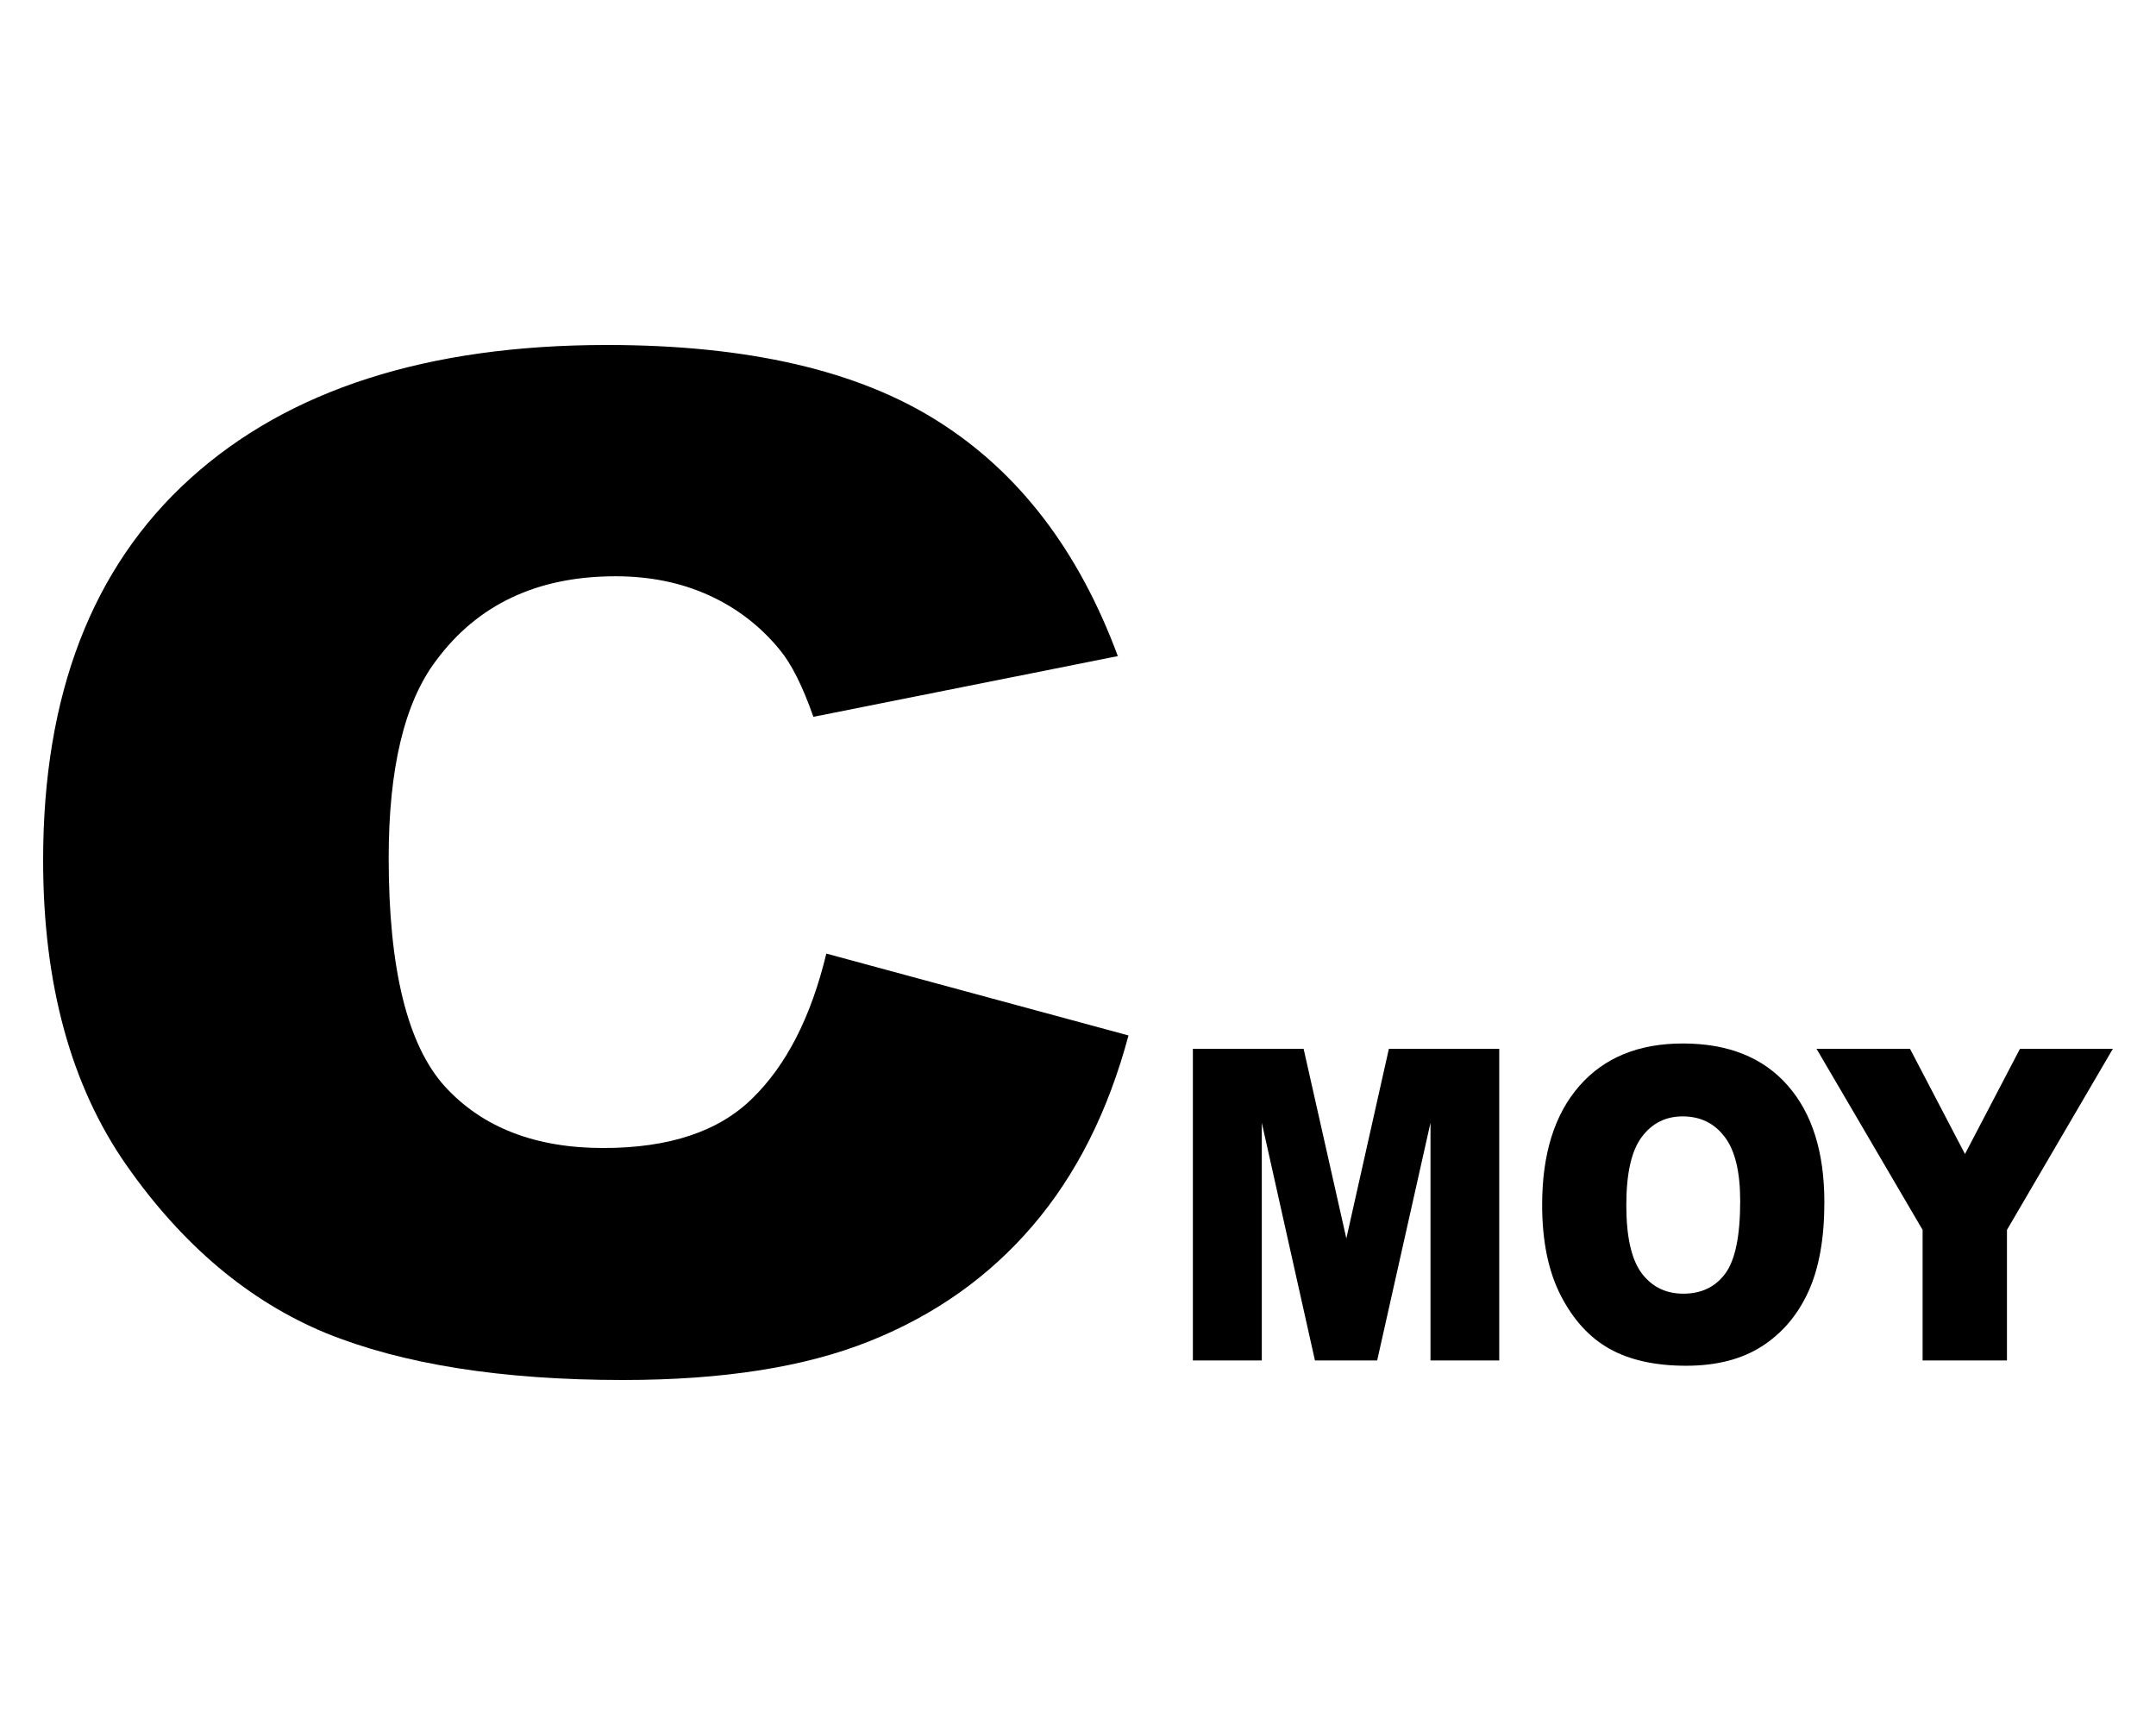
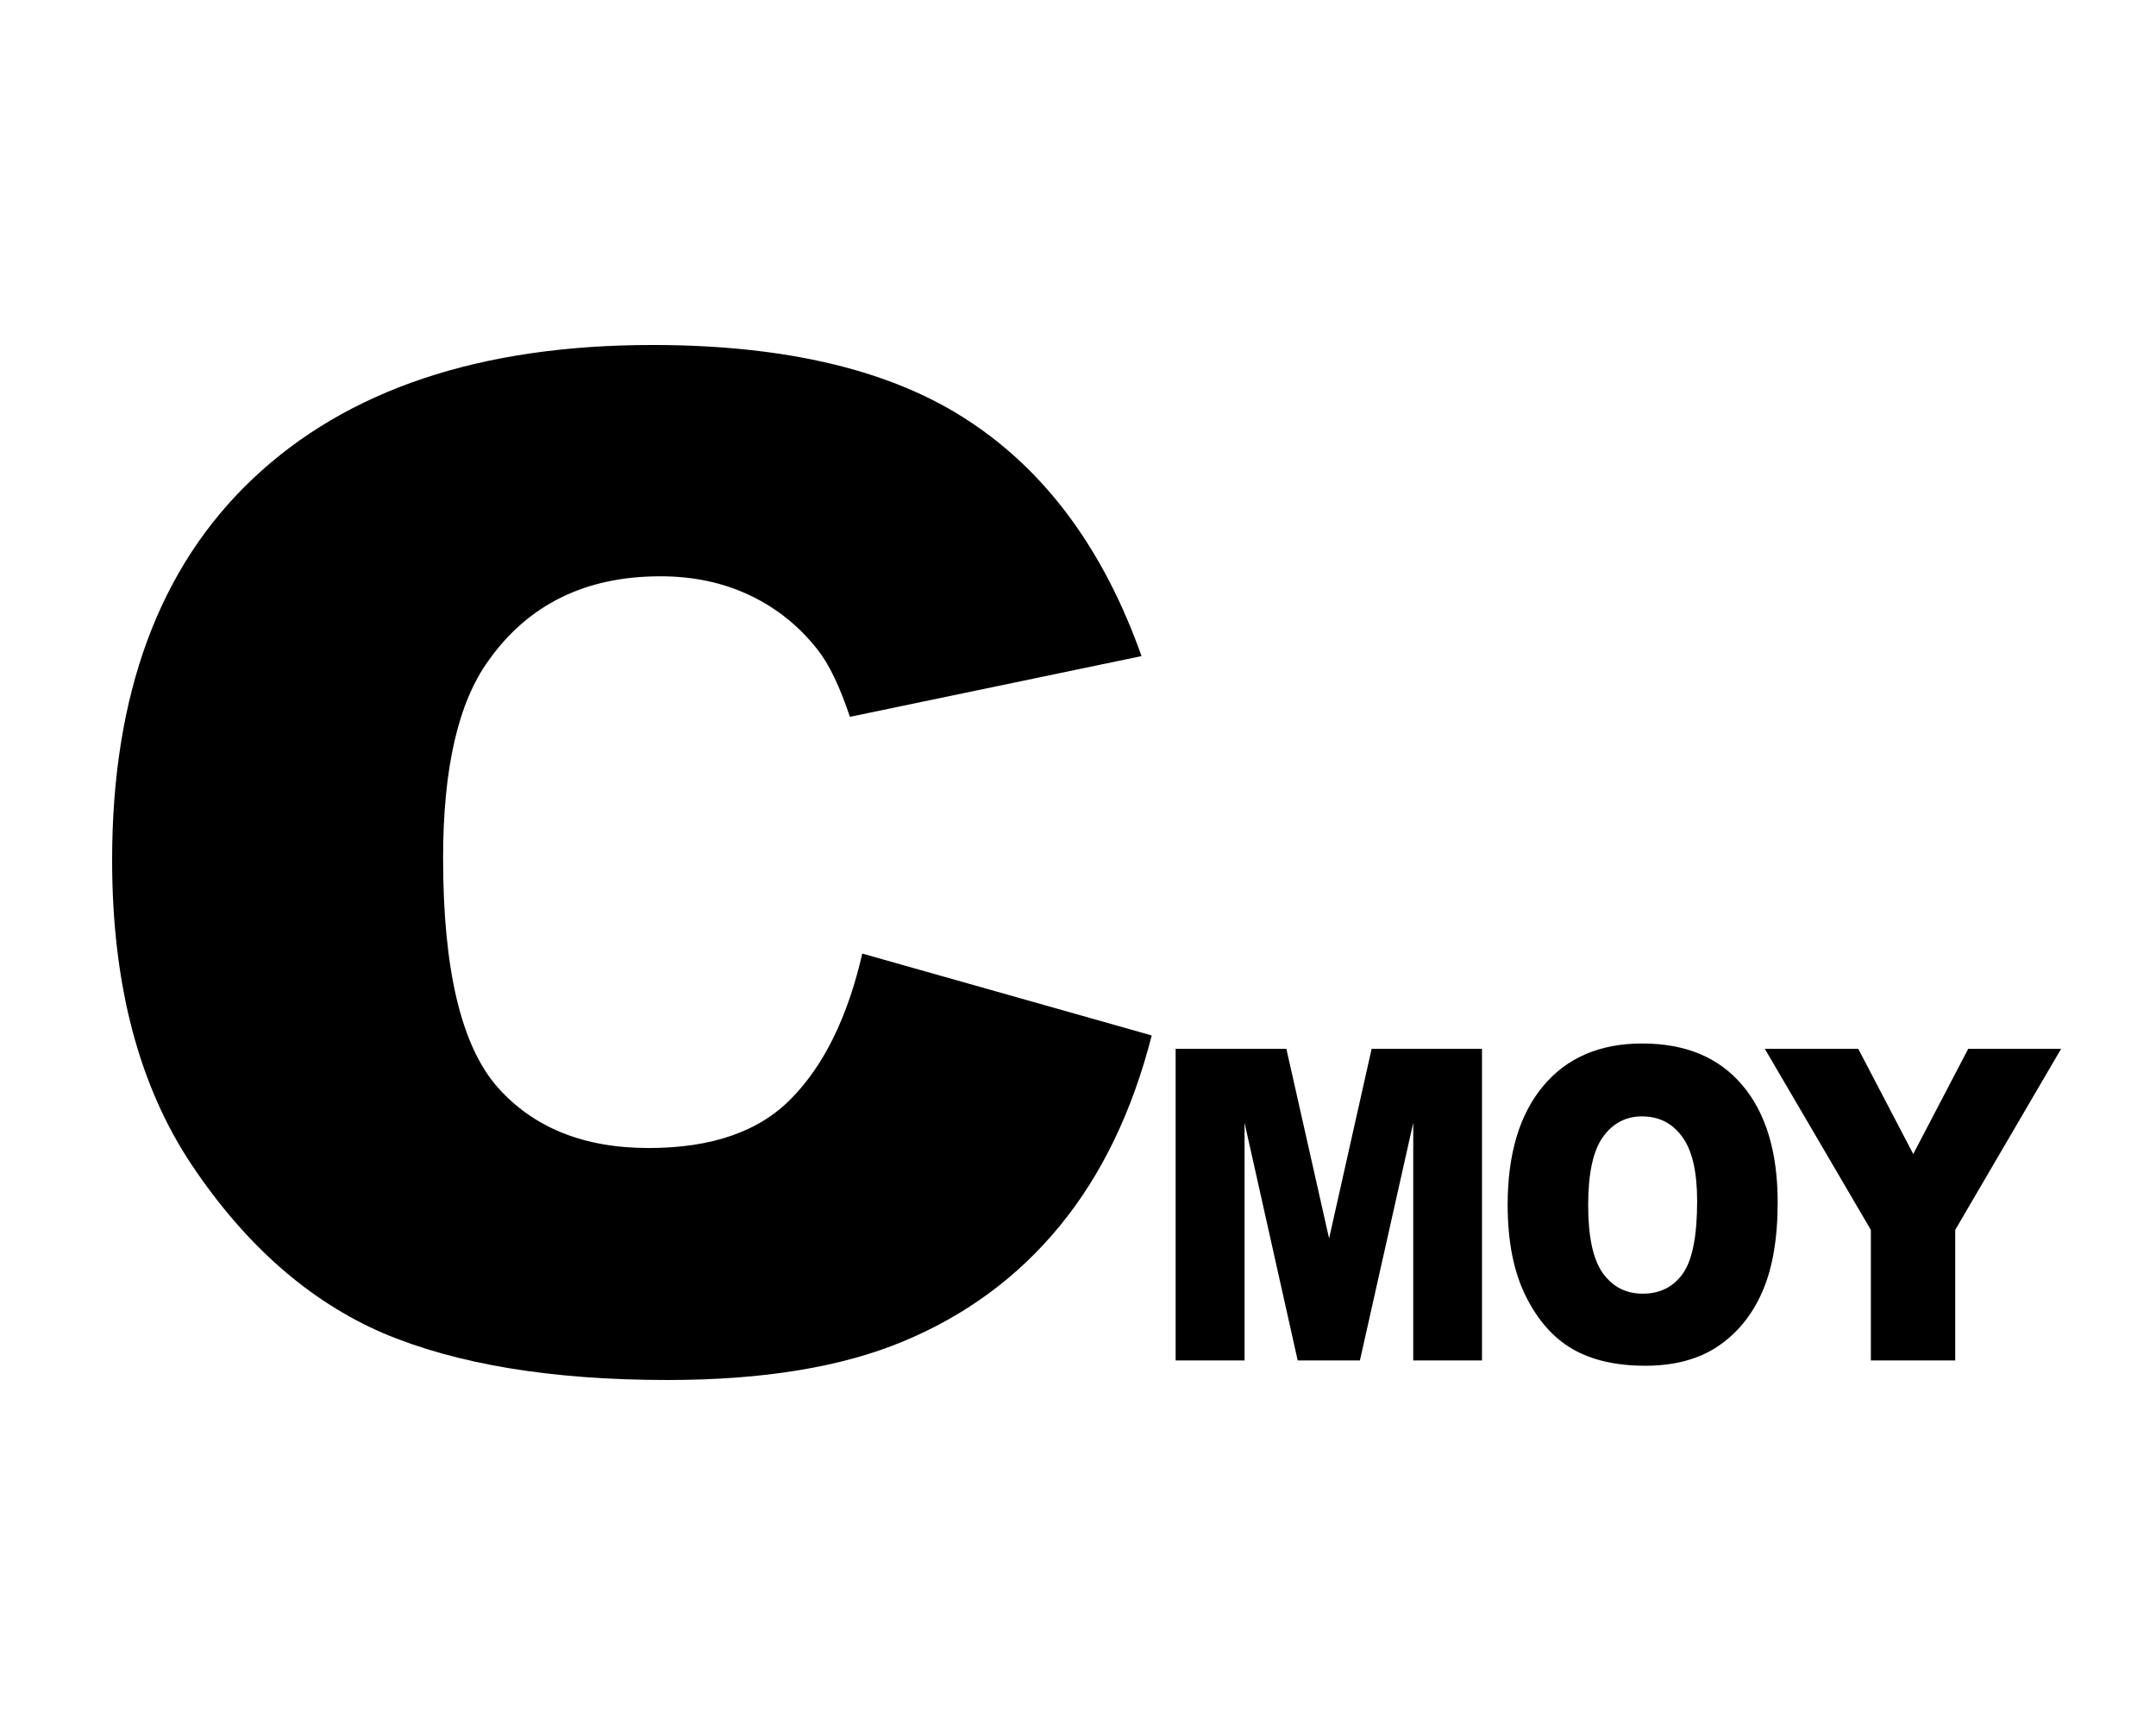
<svg xmlns="http://www.w3.org/2000/svg" version="1.1" id="Layer_1" x="0px" y="0px" viewBox="0 0 250 200" xml:space="preserve" width="250" height="200">
  <defs id="defs9" />
  <style type="text/css" id="style3">
	.st0{font-family:"Arial Black", "Arial Bold", Gadget, sans-serif;}
	.st1{font-size:100px;}
</style>
  <g transform="scale(1.094058,0.9140284)" style="font-size:177.242px;font-family:'Arial Black', 'Arial Bold', Gadget, sans-serif" id="text5">
-     <path d="m 87.579,120.959 32.026,10.385 q -3.227,14.453 -10.164,24.146 -6.938,9.693 -17.263,14.626 -10.245,4.933 -26.137,4.933 -19.28,0 -31.542,-5.972 -12.181,-6.058 -21.055,-21.203 -8.874,-15.145 -8.874,-38.772 0,-31.502 15.569,-48.378 15.65,-16.963 44.207,-16.963 22.345,0 35.091,9.693 12.826,9.693 19.038,29.771 l -32.268,7.702 q -1.694,-5.798 -3.549,-8.481 -3.065,-4.5 -7.502,-6.924 -4.437,-2.423 -9.922,-2.423 -12.423,0 -19.038,10.731 -5.001,7.962 -5.001,25.011 0,21.117 5.97,28.992 5.97,7.789 16.779,7.789 10.487,0 15.811,-6.318 5.405,-6.318 7.825,-18.347 z" style="font-size:177.242px;font-family:'Arial Black', 'Arial Bold', Gadget, sans-serif" id="path4136" />
-     <path d="m 126.429,133.038 11.736,0 4.529,24.052 4.509,-24.052 11.696,0 0,39.529 -7.286,0 0,-30.145 -5.651,30.145 -6.596,0 -5.632,-30.145 0,30.145 -7.305,0 0,-39.529 z" style="font-size:36.156px" id="path4138" />
-     <path d="m 163.447,152.829 q 0,-9.68 3.938,-15.073 3.938,-5.393 10.968,-5.393 7.207,0 11.106,5.312 3.899,5.285 3.899,14.83 0,6.93 -1.713,11.379 -1.693,4.422 -4.923,6.903 -3.21,2.454 -8.014,2.454 -4.883,0 -8.093,-2.13 -3.19,-2.13 -5.179,-6.741 -1.989,-4.611 -1.989,-11.54 z m 8.92,0.054 q 0,5.986 1.615,8.601 1.634,2.615 4.43,2.615 2.875,0 4.45,-2.562 1.575,-2.562 1.575,-9.195 0,-5.581 -1.654,-8.143 -1.634,-2.588 -4.45,-2.588 -2.698,0 -4.332,2.615 -1.634,2.615 -1.634,8.655 z" style="font-size:36.156px" id="path4140" />
-     <path d="m 192.53,133.038 9.904,0 5.828,13.347 5.828,-13.347 9.845,0 -11.224,22.973 0,16.556 -8.94,0 0,-16.556 -11.243,-22.973 z" style="font-size:36.156px" id="path4142" />
+     <path d="m 91.393,120.959 30.676,10.385 q -3.091,14.453 -9.736,24.146 -6.645,9.693 -16.536,14.626 -9.813,4.933 -25.035,4.933 -18.467,0 -30.212,-5.972 -11.668,-6.058 -20.167,-21.203 -8.5,-15.145 -8.5,-38.772 0,-31.502 14.913,-48.378 14.99,-16.963 42.344,-16.963 21.404,0 33.612,9.693 12.286,9.693 18.236,29.771 L 90.079,90.929 Q 88.457,85.13 86.679,82.447 83.743,77.947 79.493,75.524 75.244,73.101 69.989,73.101 q -11.9,0 -18.236,10.731 -4.791,7.962 -4.791,25.011 0,21.117 5.718,28.992 5.718,7.789 16.072,7.789 10.045,0 15.145,-6.318 5.177,-6.318 7.495,-18.347 z" style="font-size:177.242px;font-family:'Arial Black', 'Arial Bold', Gadget, sans-serif" id="path4136" />
+     <path d="m 124.601,133.038 11.736,0 4.529,24.052 4.509,-24.052 11.696,0 0,39.529 -7.286,0 0,-30.145 -5.651,30.145 -6.596,0 -5.632,-30.145 0,30.145 -7.305,0 0,-39.529 z" style="font-size:36.156px" id="path4138" />
+     <path d="m 159.791,152.829 q 0,-9.68 3.768,-15.073 3.768,-5.393 10.494,-5.393 6.895,0 10.626,5.312 3.73,5.285 3.73,14.83 0,6.93 -1.639,11.379 -1.62,4.422 -4.71,6.903 -3.071,2.454 -7.668,2.454 -4.672,0 -7.743,-2.13 -3.052,-2.13 -4.955,-6.741 -1.903,-4.611 -1.903,-11.54 z m 8.534,0.054 q 0,5.986 1.545,8.601 1.564,2.615 4.239,2.615 2.751,0 4.258,-2.562 1.507,-2.562 1.507,-9.195 0,-5.581 -1.583,-8.143 -1.564,-2.588 -4.258,-2.588 -2.581,0 -4.145,2.615 -1.564,2.615 -1.564,8.655 z" style="font-size:36.156px" id="path4140" />
+     <path d="m 187.046,133.038 9.904,0 5.828,13.347 5.828,-13.347 9.845,0 -11.224,22.973 0,16.556 -8.94,0 0,-16.556 -11.243,-22.973 z" style="font-size:36.156px" id="path4142" />
  </g>
</svg>
